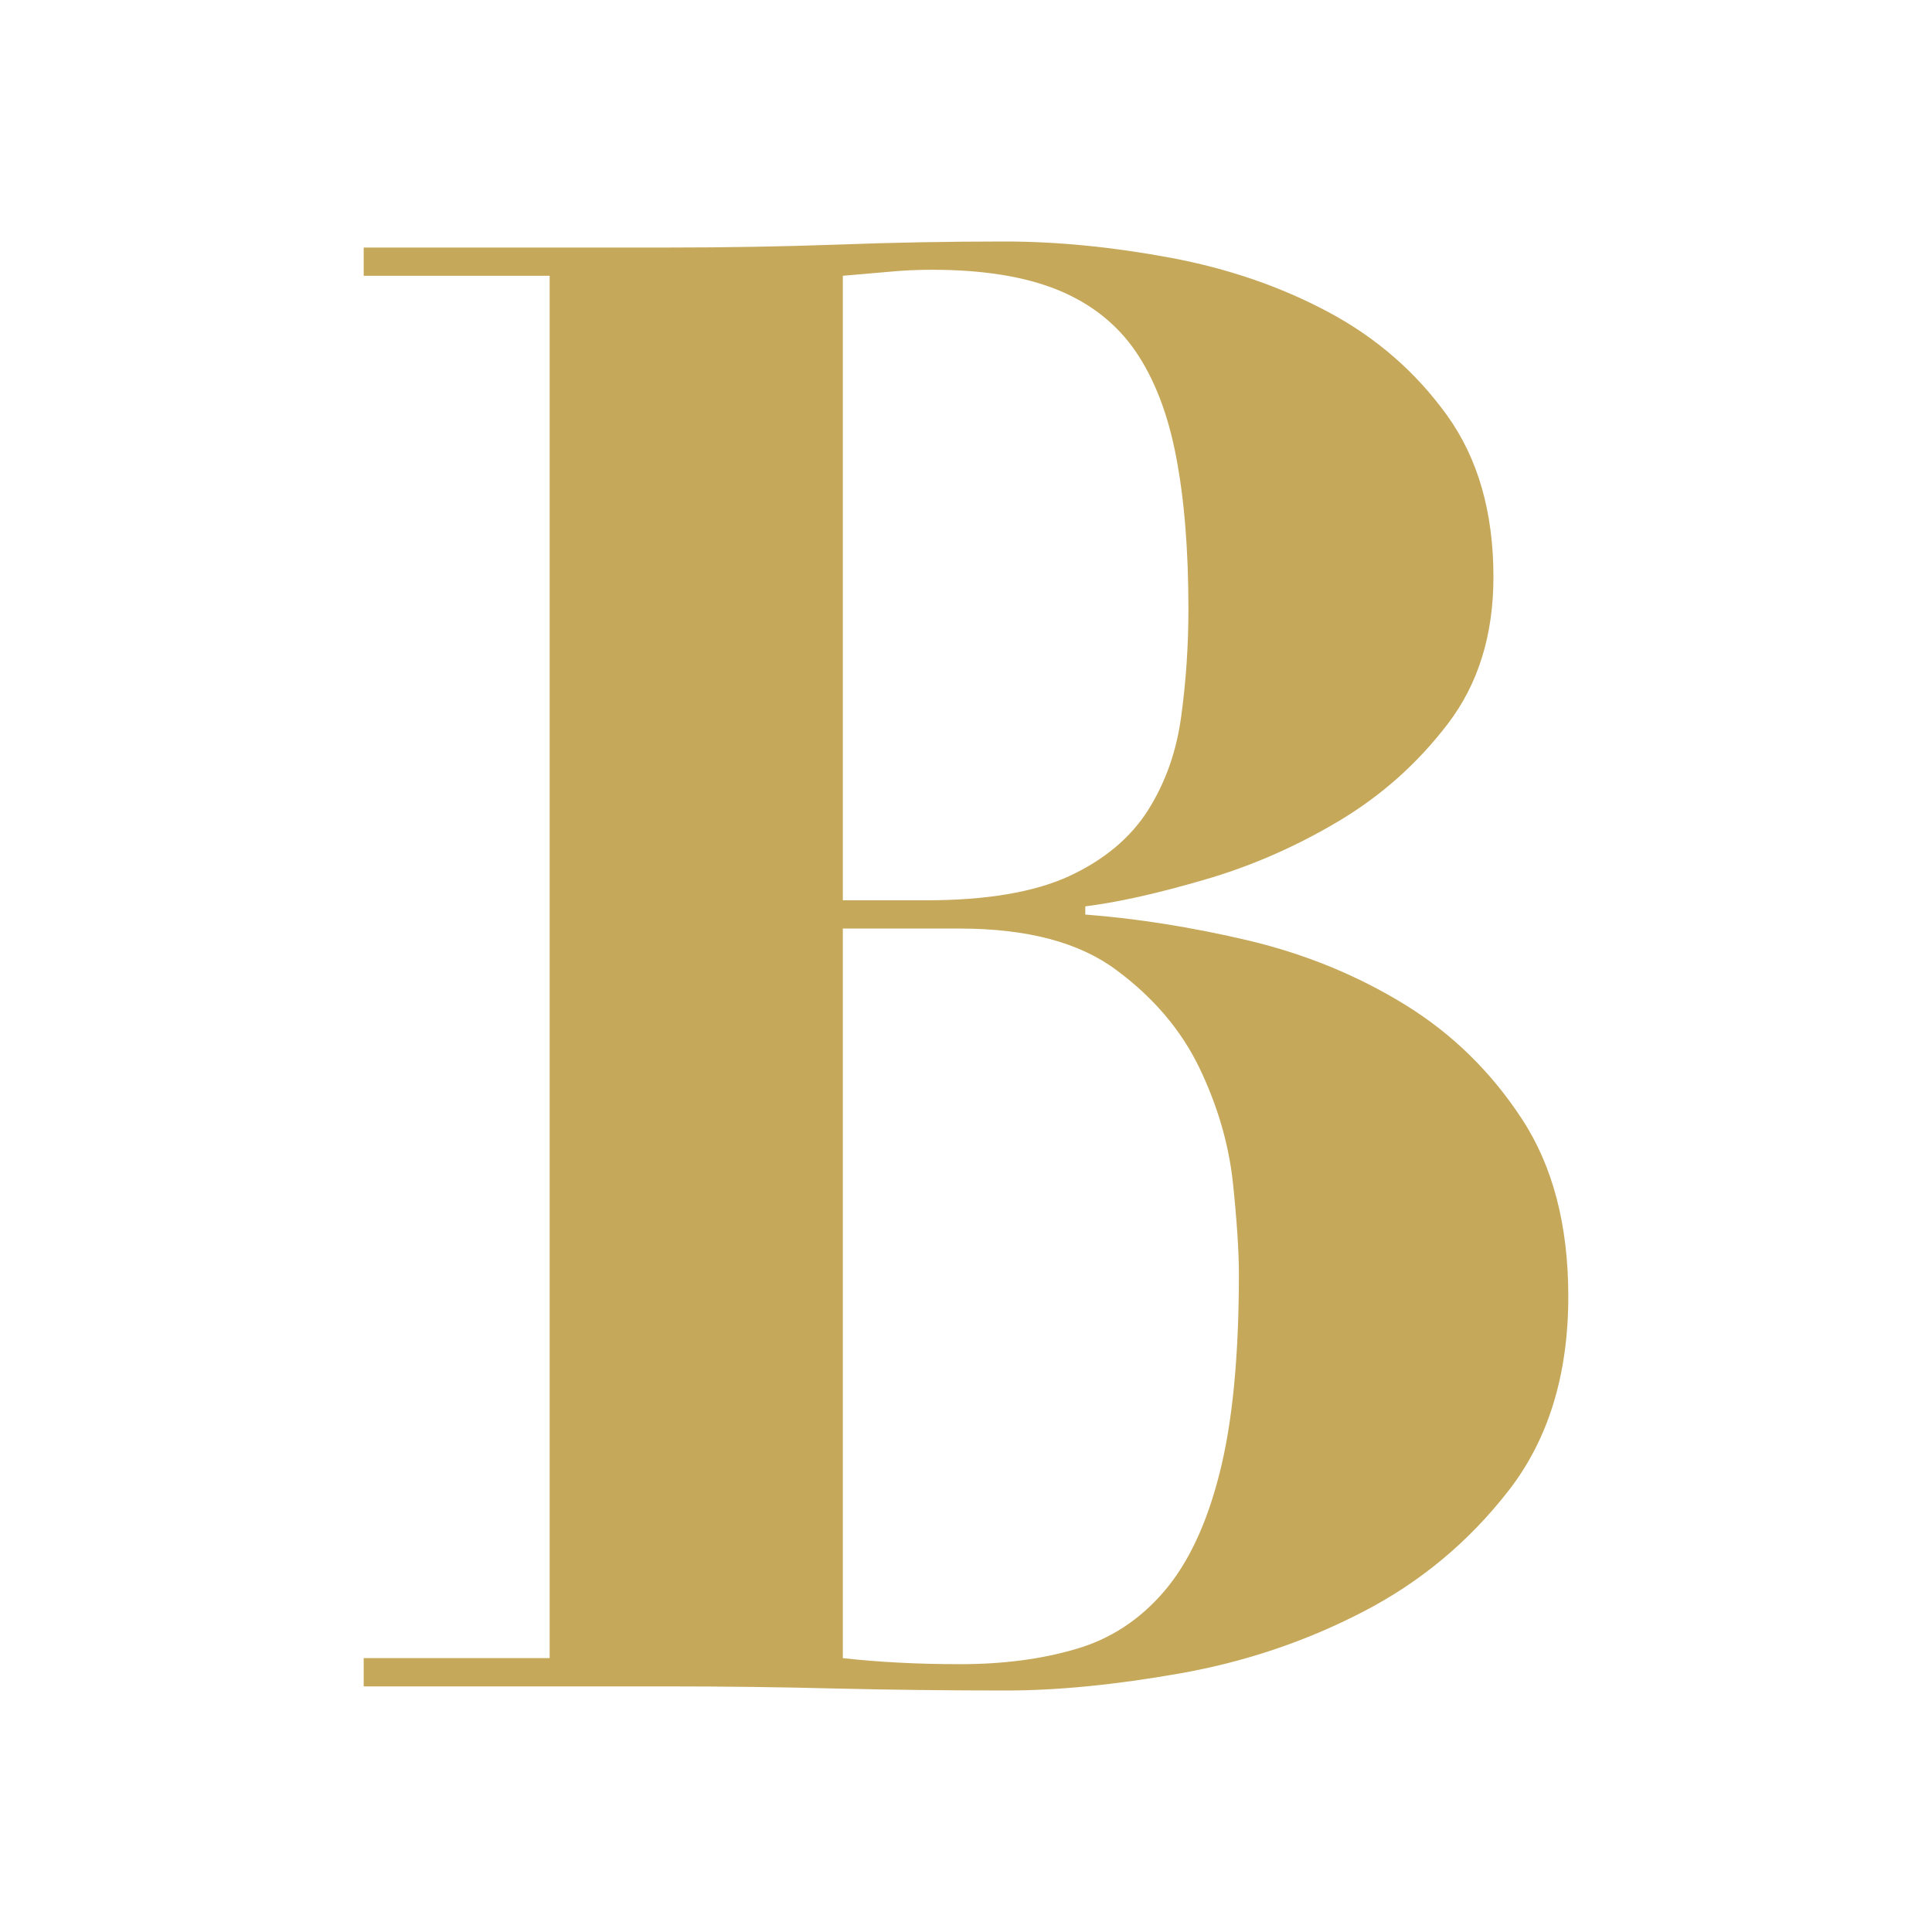
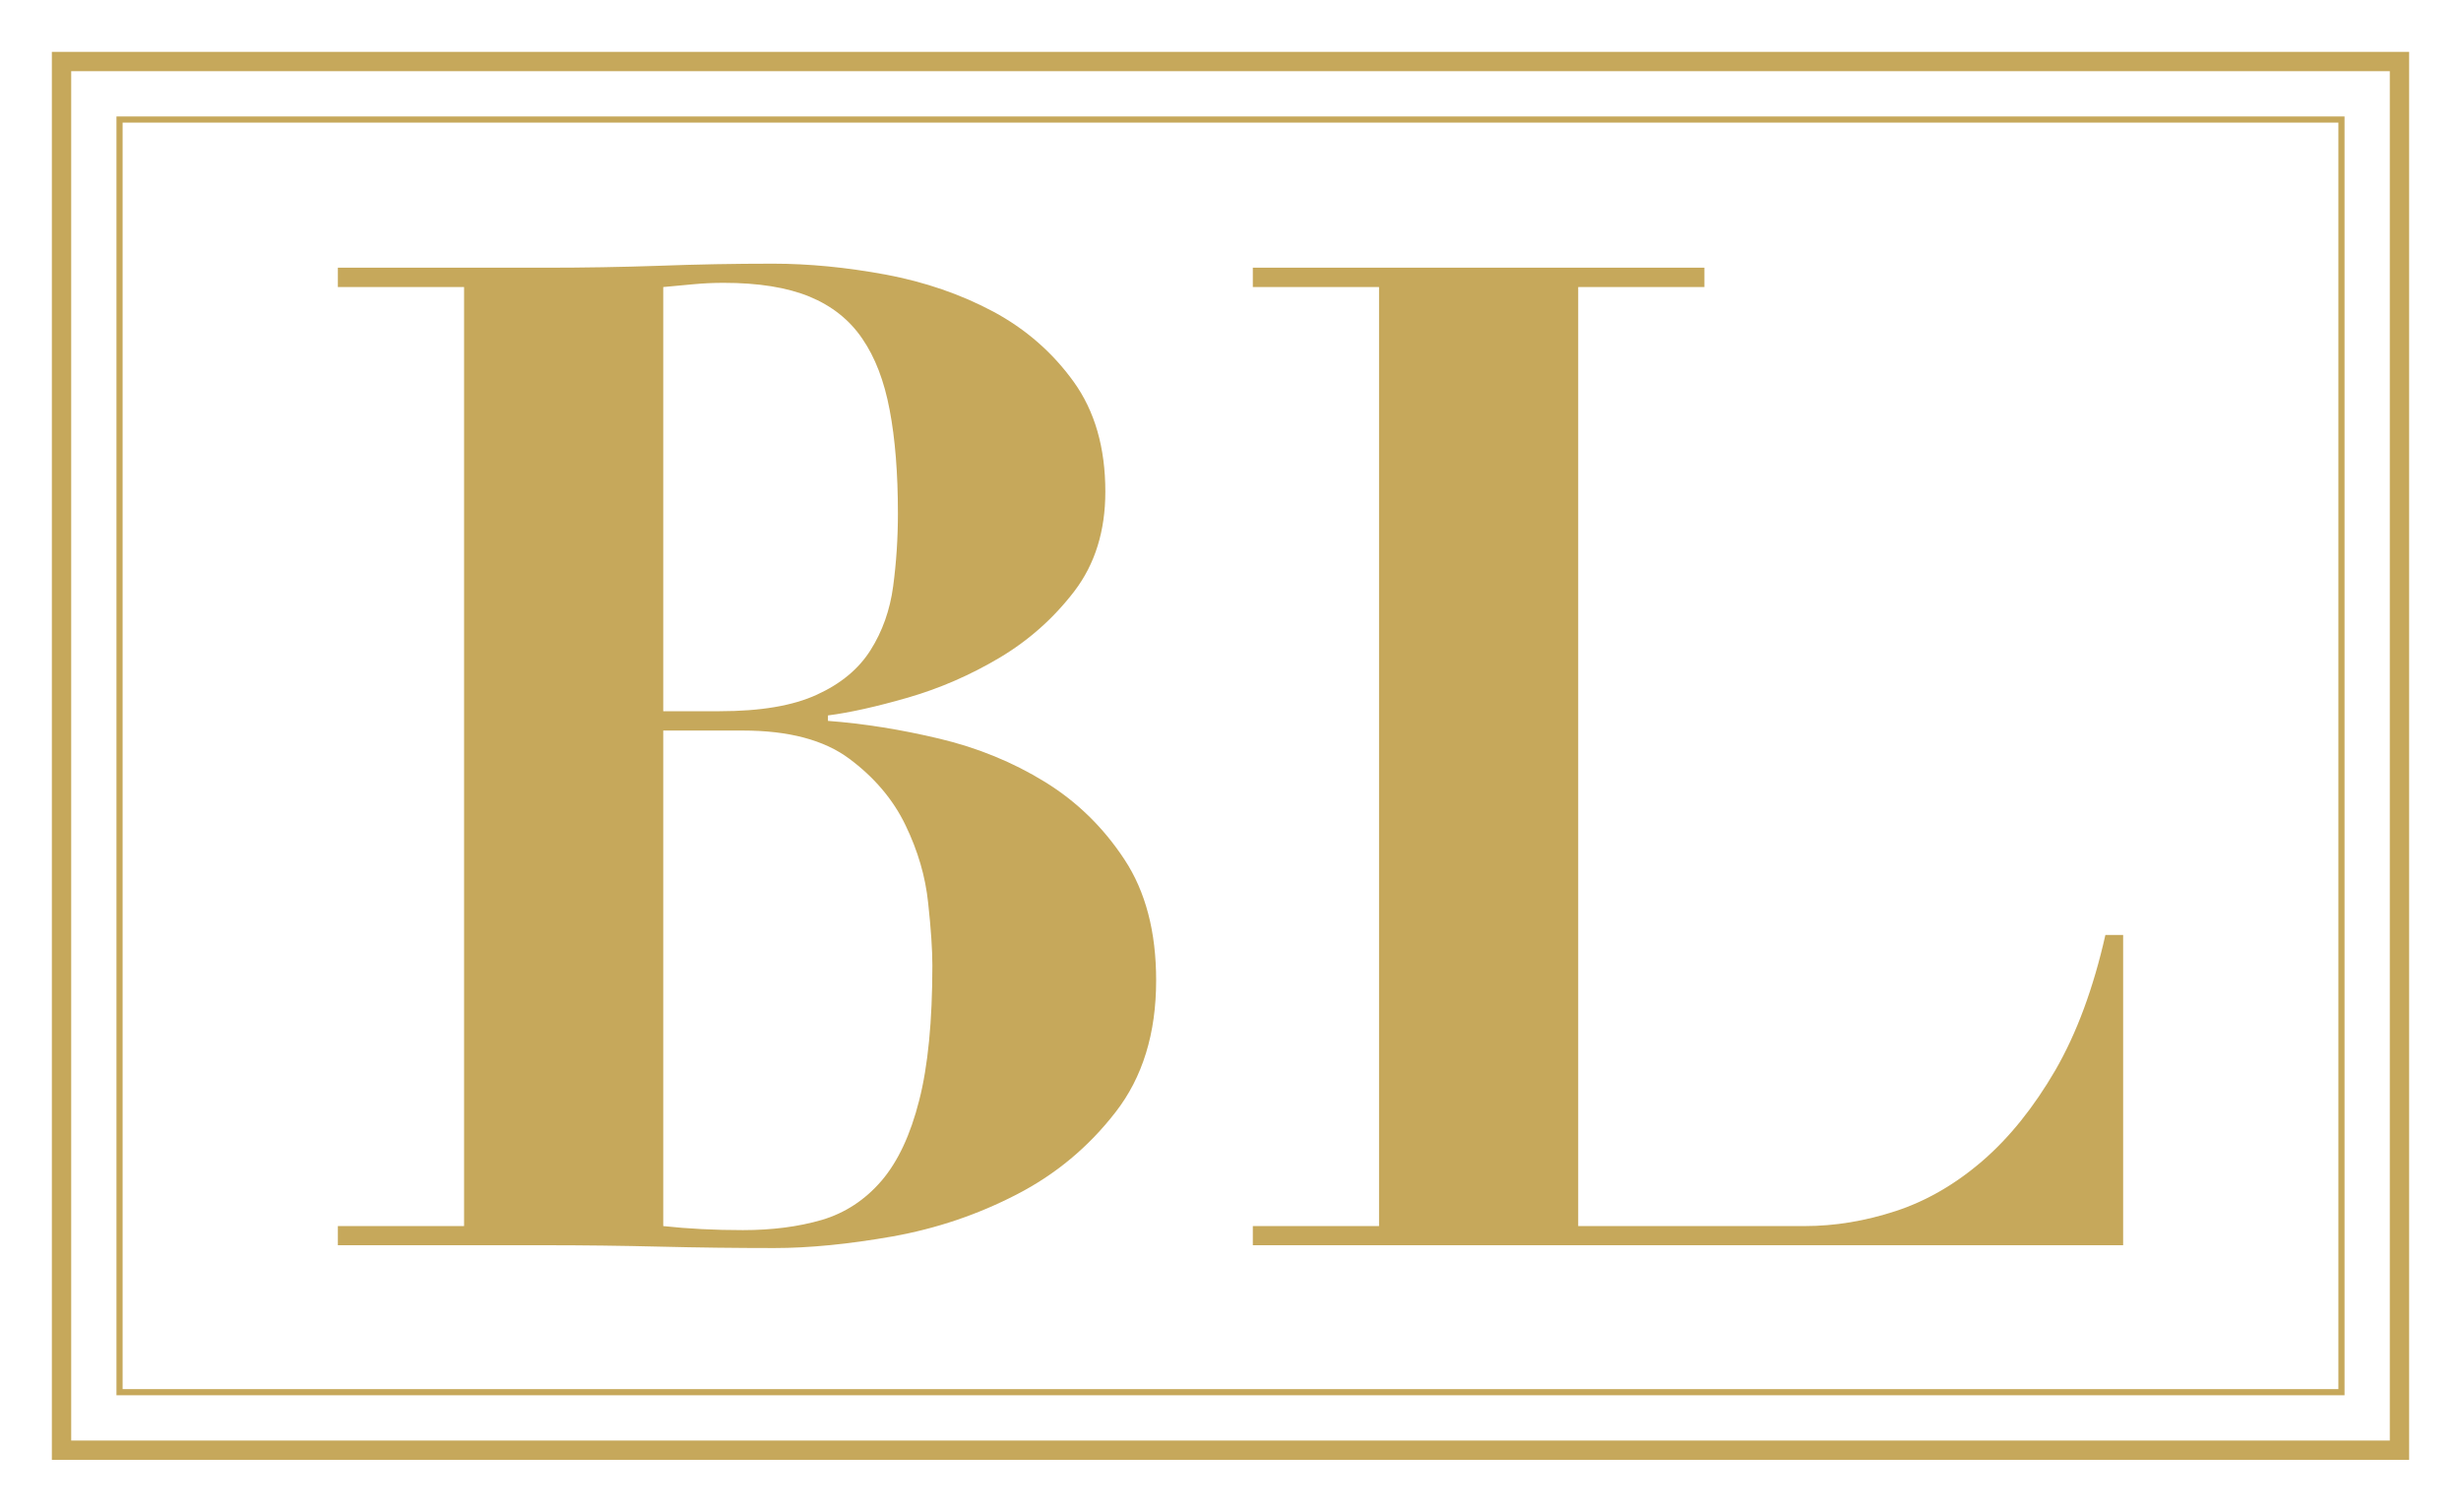
- <svg xmlns="http://www.w3.org/2000/svg" viewBox="0 0 80 80" role="img" aria-label="Blackline Public Adjusters">
-   <path fill="#C6A85B" d="M34.90 37.28V11.42Q35.82 11.34 36.74 11.26Q37.66 11.17 38.58 11.17Q41.76 11.17 43.81 12.01Q45.86 12.85 47.03 14.56Q48.20 16.28 48.70 18.91Q49.21 21.55 49.21 25.23Q49.21 27.49 48.91 29.67Q48.62 31.84 47.53 33.56Q46.44 35.27 44.27 36.28Q42.09 37.28 38.33 37.28ZM34.90 68.66V38.45H39.75Q43.93 38.45 46.23 40.17Q48.54 41.88 49.67 44.23Q50.79 46.57 51.05 48.95Q51.30 51.34 51.30 52.76Q51.30 57.87 50.50 61.00Q49.71 64.14 48.20 65.90Q46.69 67.66 44.56 68.28Q42.43 68.91 39.75 68.91Q37.15 68.91 34.90 68.66ZM22.76 11.42V68.66H15.06V69.83H27.70Q31.21 69.83 34.69 69.92Q38.16 70.00 41.67 70.00Q44.85 70.00 48.87 69.29Q52.89 68.58 56.44 66.74Q60.00 64.90 62.47 61.72Q64.94 58.54 64.94 53.68Q64.94 49.25 63.01 46.32Q61.09 43.39 58.16 41.59Q55.23 39.79 51.72 38.95Q48.20 38.12 44.94 37.87V37.53Q46.95 37.28 49.83 36.44Q52.72 35.61 55.40 34.02Q58.08 32.43 59.96 29.96Q61.84 27.49 61.84 23.89Q61.84 19.87 59.92 17.20Q57.99 14.52 55.02 12.93Q52.05 11.34 48.45 10.67Q44.85 10.00 41.59 10.00Q38.08 10.00 34.64 10.13Q31.21 10.25 27.70 10.25H15.06V11.42Z" />
+ <svg xmlns="http://www.w3.org/2000/svg" viewBox="0 0 140 86" role="img" aria-label="Blackline Public Adjusters">
+   <rect x="3.5" y="3.5" width="133" height="79" fill="none" stroke="#C6A85B" stroke-width="1.1" />
+   <rect x="6.8" y="6.8" width="126.4" height="72.4" fill="none" stroke="#C6A85B" stroke-width="0.35" />
+   <path fill="#C6A85B" d="M37.73 40.46V16.33Q38.59 16.25 39.45 16.17Q40.30 16.09 41.16 16.09Q44.13 16.09 46.04 16.87Q47.96 17.66 49.05 19.26Q50.15 20.86 50.61 23.32Q51.08 25.78 51.08 29.21Q51.08 31.32 50.81 33.35Q50.54 35.38 49.52 36.99Q48.51 38.59 46.47 39.52Q44.44 40.46 40.93 40.46ZM37.73 69.75V41.56H42.26Q46.16 41.56 48.31 43.16Q50.46 44.76 51.51 46.94Q52.57 49.13 52.80 51.36Q53.04 53.58 53.04 54.91Q53.04 59.68 52.29 62.60Q51.55 65.53 50.15 67.17Q48.74 68.81 46.75 69.40Q44.76 69.98 42.26 69.98Q39.84 69.98 37.73 69.75ZM26.40 16.33V69.75H19.22V70.84H31.01Q34.29 70.84 37.53 70.92Q40.77 71.00 44.05 71.00Q47.02 71.00 50.77 70.34Q54.52 69.67 57.84 67.95Q61.16 66.24 63.46 63.27Q65.77 60.30 65.77 55.77Q65.77 51.63 63.97 48.90Q62.17 46.16 59.44 44.48Q56.71 42.80 53.43 42.02Q50.15 41.24 47.10 41.01V40.70Q48.97 40.46 51.67 39.68Q54.36 38.90 56.86 37.42Q59.36 35.93 61.12 33.63Q62.88 31.32 62.88 27.97Q62.88 24.22 61.08 21.72Q59.28 19.22 56.51 17.73Q53.74 16.25 50.38 15.62Q47.02 15.00 43.98 15.00Q40.69 15.00 37.49 15.12Q34.29 15.23 31.01 15.23H19.22V16.33Z" />
+   <path fill="#C6A85B" d="M71.27 15.23V16.33H78.45V69.75H71.27V70.84H120.78V53.19H119.77Q118.75 57.72 116.92 60.89Q115.08 64.05 112.78 66.04Q110.47 68.03 107.86 68.89Q105.24 69.75 102.66 69.75H89.78V16.33H96.96V15.23Z" />
</svg>
